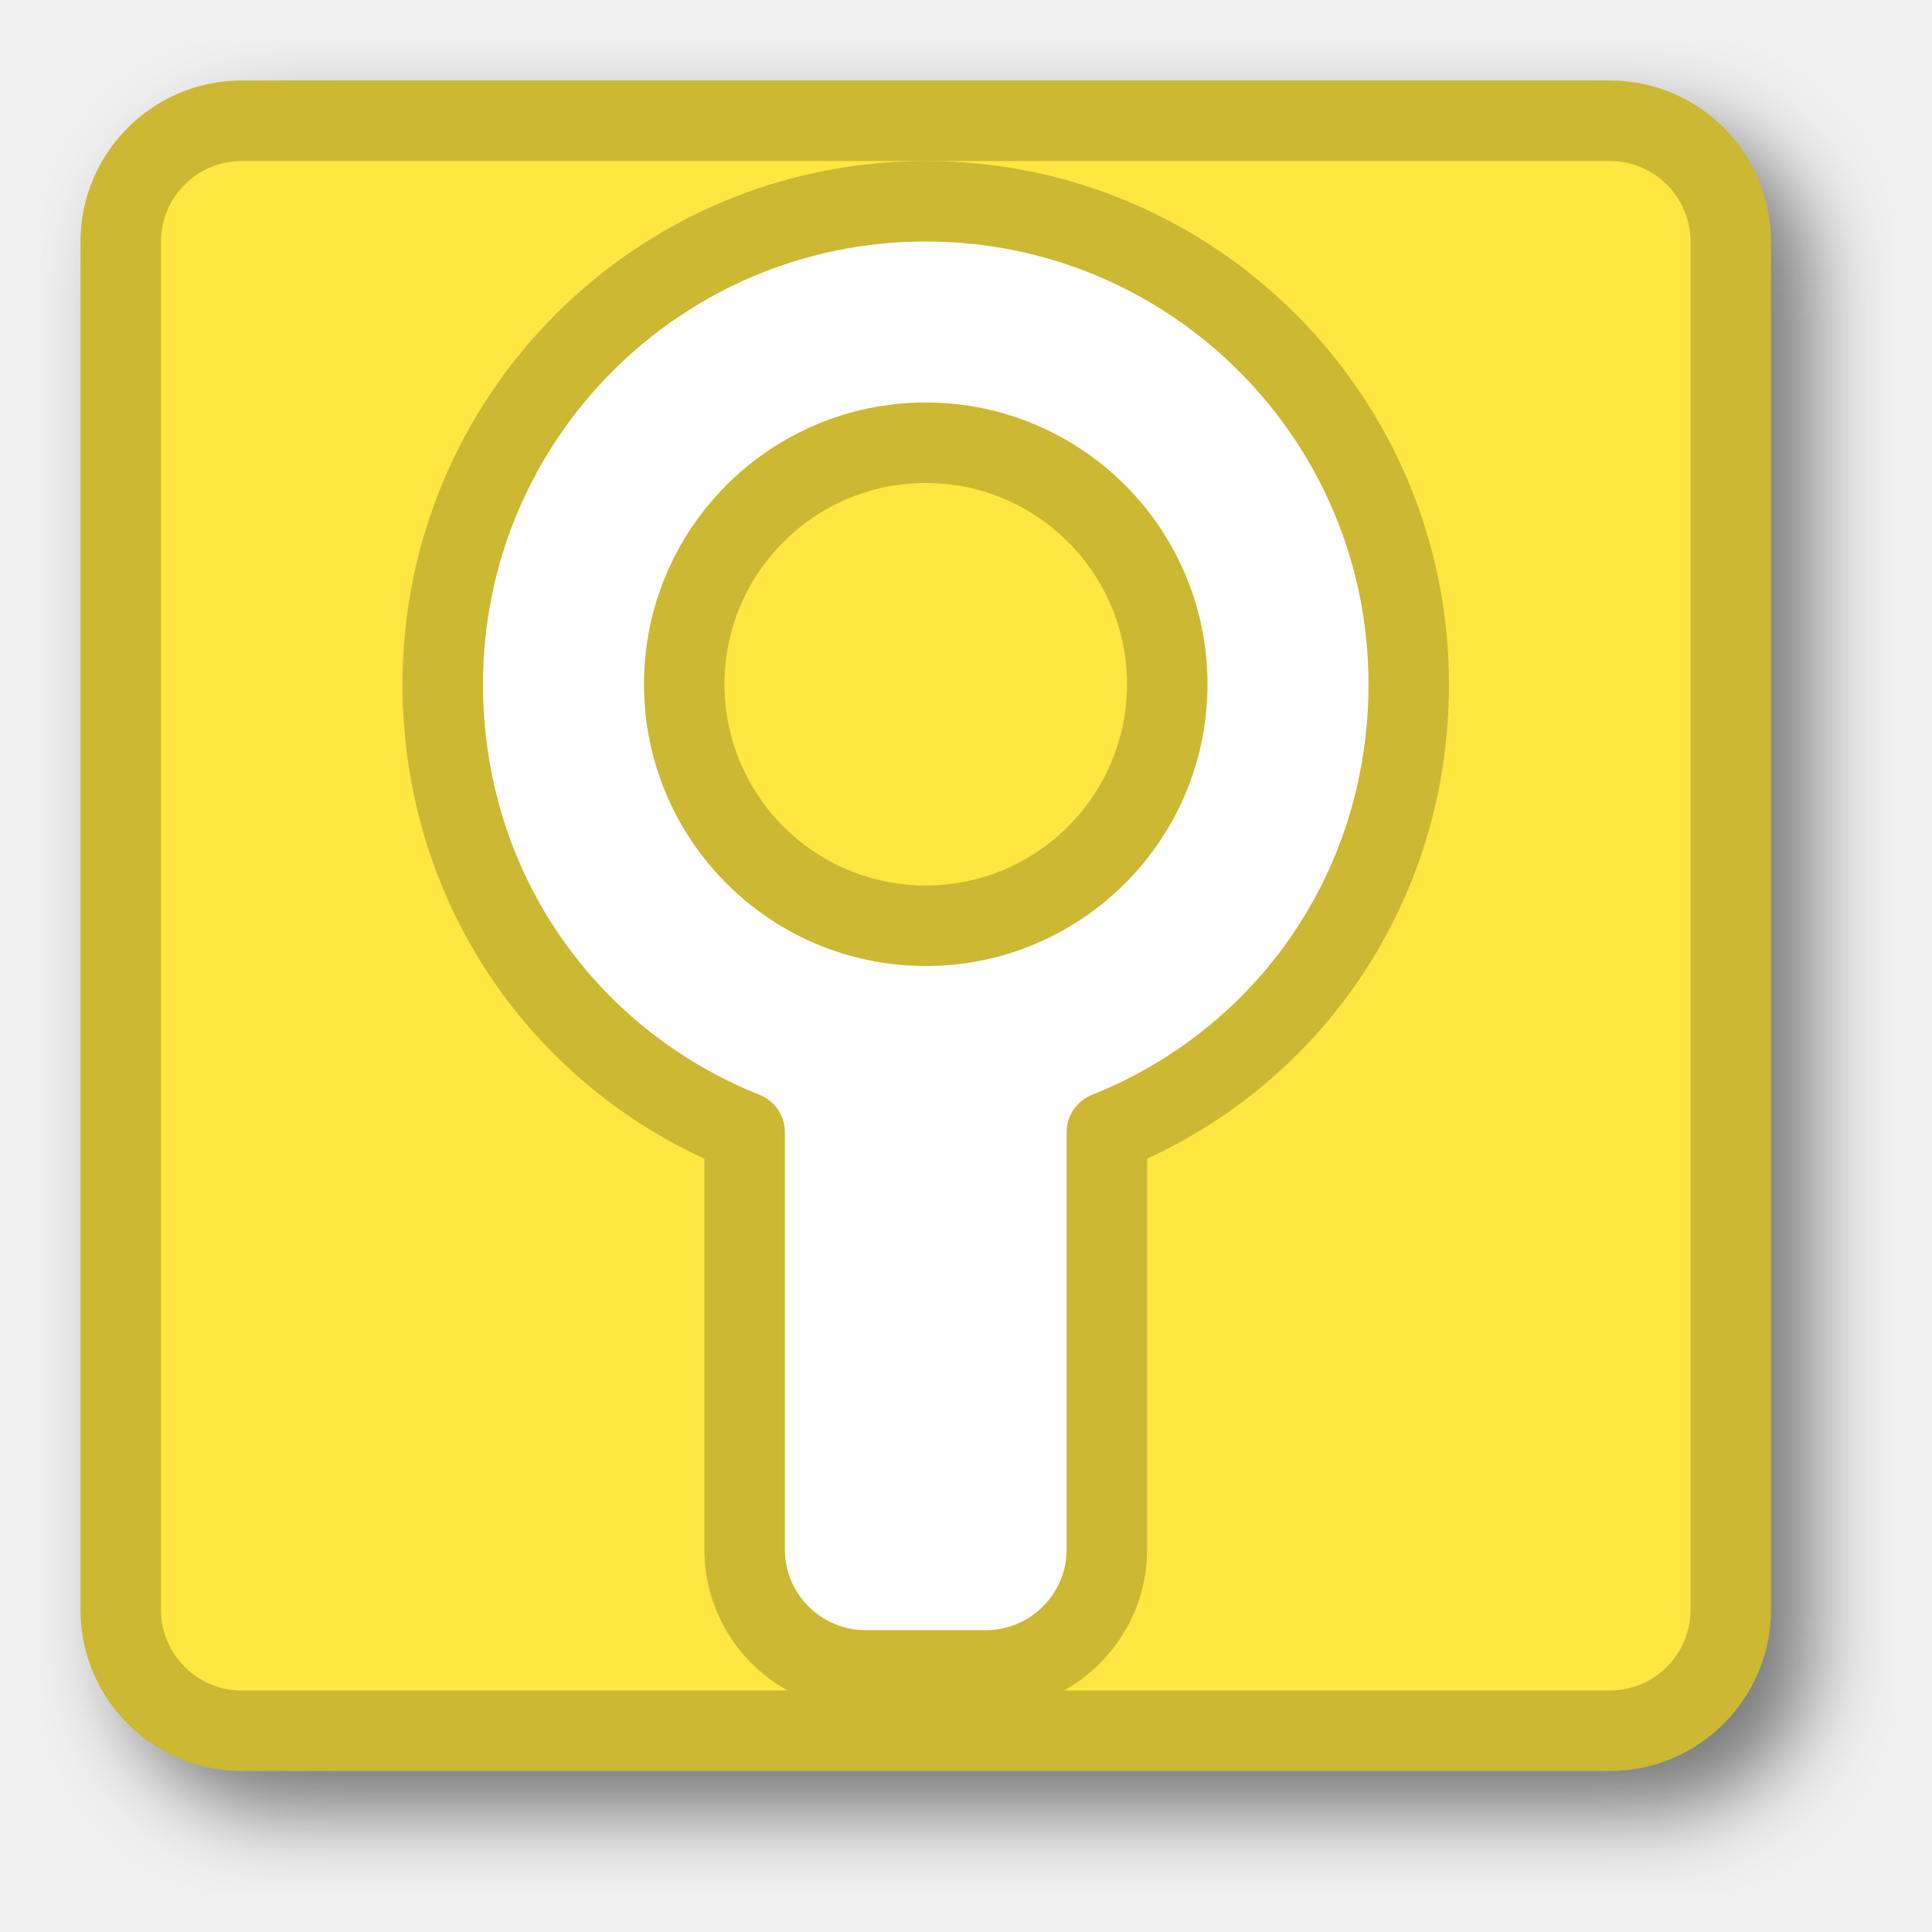
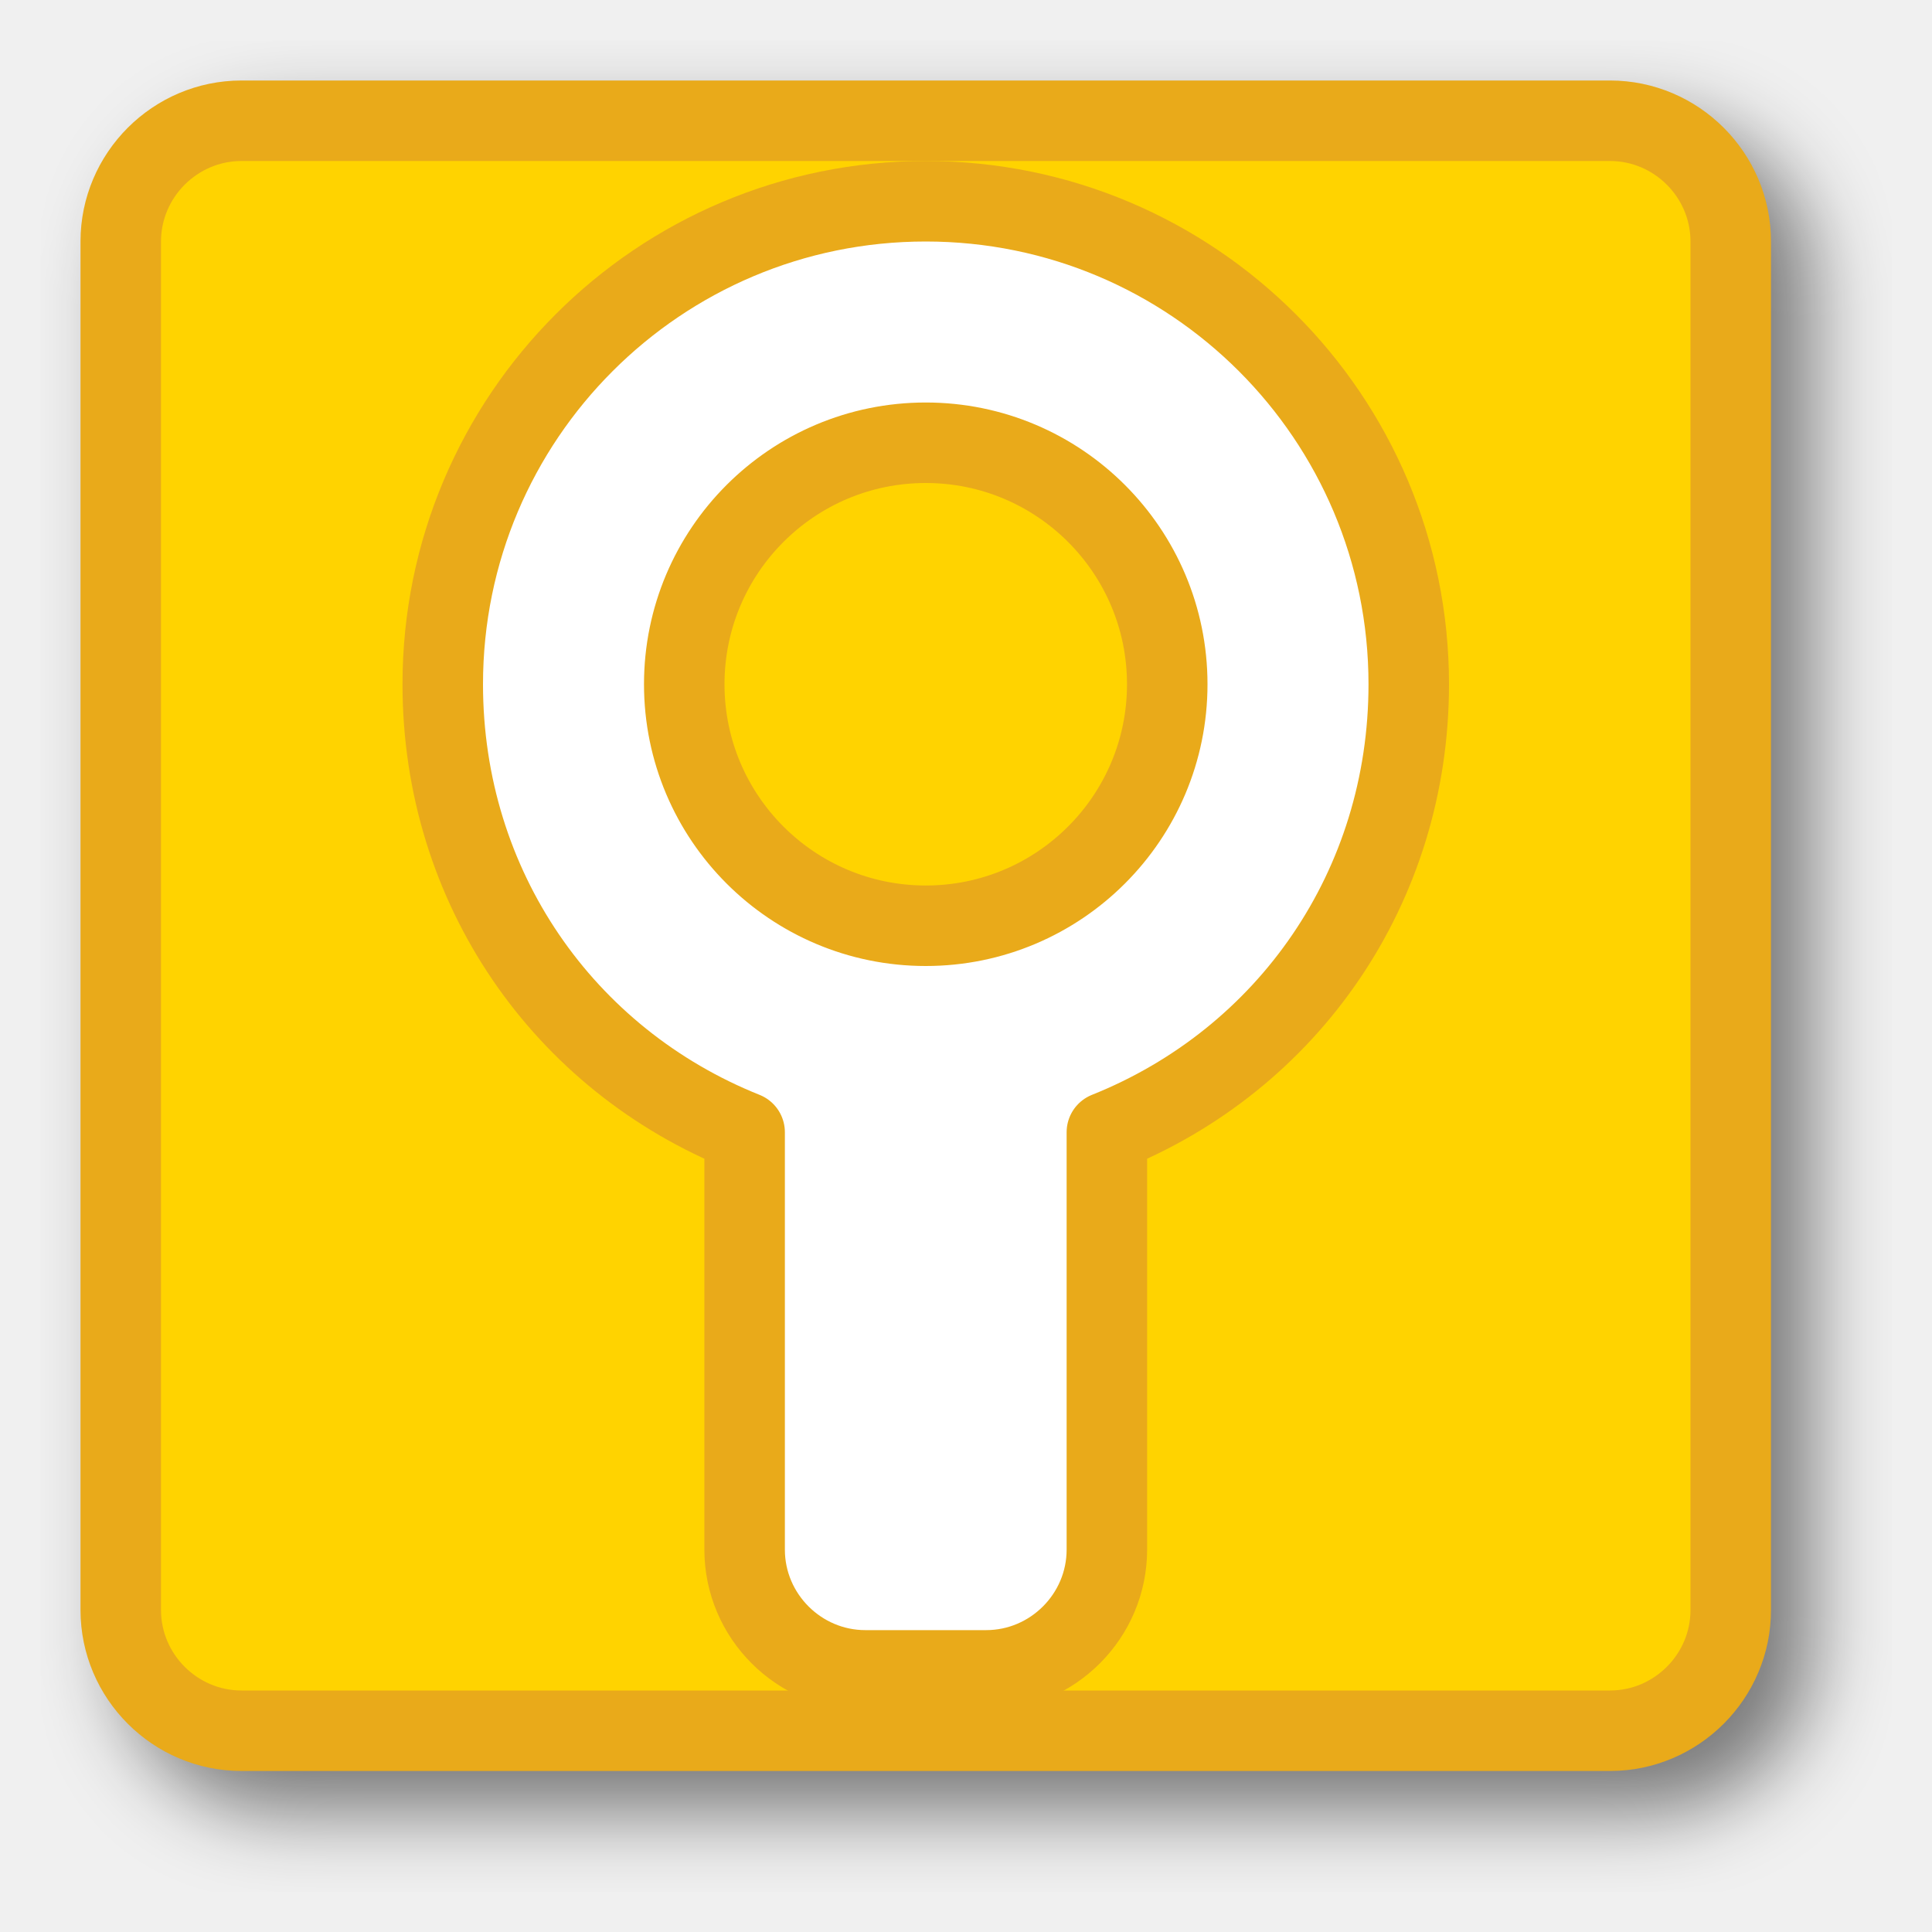
- <svg xmlns="http://www.w3.org/2000/svg" xmlns:xlink="http://www.w3.org/1999/xlink" version="1.1" xml:space="preserve" id="icon" width="48px" height="48px" viewBox="-23 -23 48 48" fill="#FFE640" stroke="#CCB833" stroke-width="2" stroke-linecap="round" stroke-linejoin="round">
+ <svg xmlns="http://www.w3.org/2000/svg" xmlns:xlink="http://www.w3.org/1999/xlink" version="1.1" xml:space="preserve" id="icon" width="48px" height="48px" viewBox="-23 -23 48 48" fill="#FFD300" stroke="#E9AA1A" stroke-width="2" stroke-linecap="round" stroke-linejoin="round">
  <defs>
    <filter id="shadow" color-interpolation-filters="sRGB">
      <feFlood result="black" flood-color="hsl(0, 0%, 0%)" flood-opacity="0.5" />
      <feComposite result="cut-out" in="black" in2="SourceGraphic" operator="in" />
      <feGaussianBlur result="blur" in="cut-out" stdDeviation="1" />
      <feOffset result="offset" dx="1" dy="1" />
      <feComposite result="final" in="SourceGraphic" in2="offset" operator="over" />
    </filter>
    <symbol id="bg-rect" overflow="visible">
      <path d="M 0 0         m                                  -17.00 -20.00         h                                   34.00         c    1.65   0.00     3.00   1.35     3.00   3.00         v                                          34.00         c    0.00   1.65    -1.35   3.00    -3.00   3.00         h                                  -34.00         c   -1.65   0.00    -3.00  -1.35    -3.00  -3.00         v                                         -34.00         c    0.00  -1.65     1.35  -3.00     3.00  -3.00         z" />
    </symbol>
    <symbol id="magnifier" overflow="visible" transform="rotate(-45)">
      <path d="M 0 0         m                                    0.00 -18.00         c    6.63   0.00    12.00   5.37    12.00  12.00         c    0.00   5.04    -3.00   9.33    -7.50  11.13         v                                          10.37         c    0.00   1.65    -1.35   3.00    -3.00   3.00         h                                   -3.00         c   -1.65   0.00    -3.00  -1.35    -3.00  -3.00         v                                         -10.37         c   -4.50  -1.80    -7.50  -6.09    -7.50 -11.13         c    0.00  -6.63     5.37 -12.00    12.00 -12.00         z         m                                    0.00   6.00         a    6.00   6.00    0 0 0            0.00  12.00         a    6.00   6.00    0 0 0            0.00 -12.00         z" />
    </symbol>
  </defs>
  <g id="background" filter="url(#shadow)">
    <use cx="0" cy="0" xlink:href="#bg-rect" />
  </g>
  <g id="foreground" fill="#FFFFFF">
    <use x="0" y="0" xlink:href="#magnifier" />
  </g>
</svg>
